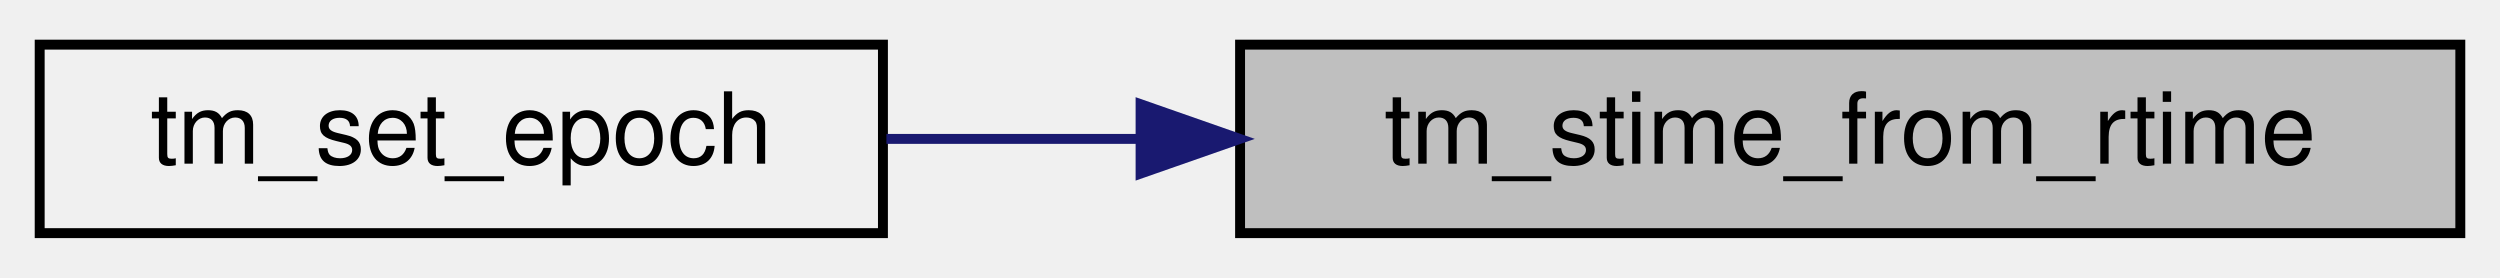
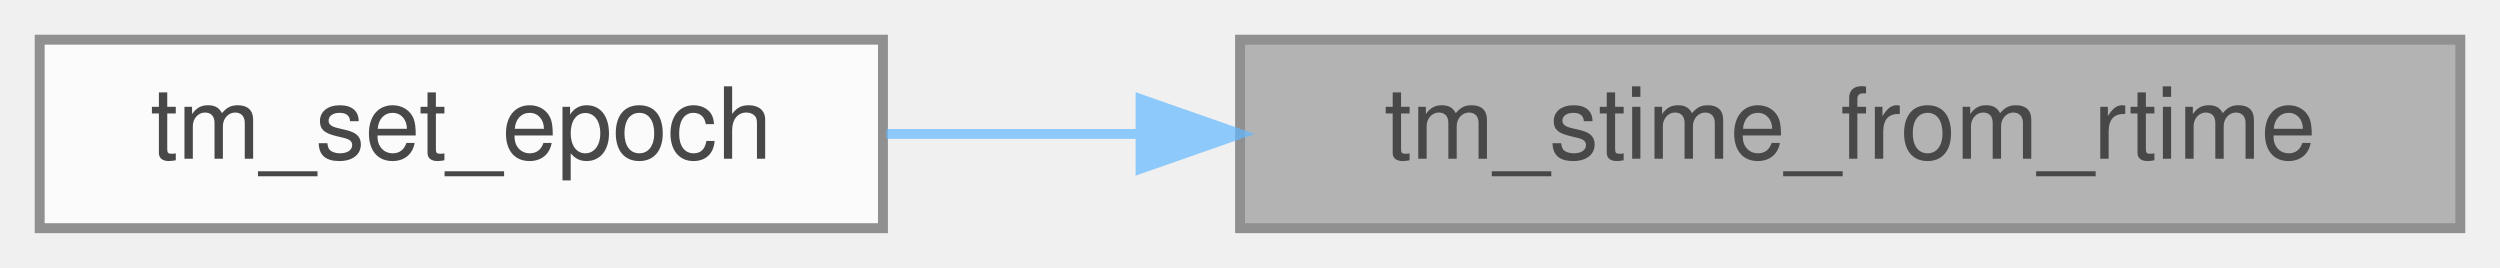
- <svg xmlns="http://www.w3.org/2000/svg" xmlns:xlink="http://www.w3.org/1999/xlink" width="252pt" height="28pt" viewBox="0.00 0.00 252.00 28.00">
-   <g id="graph0" class="graph" transform="scale(1 1) rotate(0) translate(4 24)">
-     <g id="node1" class="node">
-       <g id="a_node1">
-         <a xlink:title="Get a system timestamp from a real time, against the current epoch.">
-           <polygon fill="#bfbfbf" stroke="black" points="121,-0.5 121,-19.5 244,-19.5 244,-0.5 121,-0.5" />
-           <text text-anchor="middle" x="182.5" y="-7.5" font-family="Helvetica,sans-Serif" font-size="10.00">tm_stime_from_rtime</text>
-         </a>
+ <svg xmlns="http://www.w3.org/2000/svg" xmlns:xlink="http://www.w3.org/1999/xlink" width="252pt" height="27pt" viewBox="0.00 0.00 252.00 27.00">
+   <svg id="main" version="1.1" xml:space="preserve">
+     <style type="text/css">
+ .node, .edge {opacity: 0.7;}
+ .node.selected, .edge.selected {opacity: 1;}
+ .edge:hover path { stroke: red; }
+ .edge:hover polygon { stroke: red; fill: red; }
+ </style>
+     <svg id="graph" class="graph">
+       <g id="graph0" class="graph" transform="scale(1 1) rotate(0) translate(4 23)">
+         <g id="Node000001" class="node">
+           <g id="a_Node000001">
+             <a xlink:title="Get a system timestamp from a real time, against the current epoch.">
+               <polygon fill="#999999" stroke="#666666" points="244,-19 121,-19 121,0 244,0 244,-19" />
+               <text text-anchor="middle" x="182.5" y="-7" font-family="Helvetica,sans-Serif" font-size="10.00">tm_stime_from_rtime</text>
+             </a>
+           </g>
+         </g>
+         <g id="Node000002" class="node">
+           <g id="a_Node000002">
+             <a xlink:href="time_8c.html#a6a189a7f4cdf84e3f061bb309203fb50" target="_top" xlink:title="Set the epoch time from an external real time source.">
+               <polygon fill="white" stroke="#666666" points="85,-19 0,-19 0,0 85,0 85,-19" />
+               <text text-anchor="middle" x="42.5" y="-7" font-family="Helvetica,sans-Serif" font-size="10.00">tm_set_epoch</text>
+             </a>
+           </g>
+         </g>
+         <g id="edge1_Node000001_Node000002" class="edge">
+           <g id="a_edge1_Node000001_Node000002">
+             <a xlink:title=" ">
+               <path fill="none" stroke="#63b8ff" d="M110.78,-9.5C102.08,-9.5 93.42,-9.5 85.35,-9.5" />
+               <polygon fill="#63b8ff" stroke="#63b8ff" points="110.97,-13 120.97,-9.5 110.97,-6 110.97,-13" />
+             </a>
+           </g>
+         </g>
      </g>
-     </g>
-     <g id="node2" class="node">
-       <g id="a_node2">
-         <a xlink:href="time_8c.html#a6a189a7f4cdf84e3f061bb309203fb50" target="_top" xlink:title="Set the epoch time from an external real time source.">
-           <polygon fill="none" stroke="black" points="0,-0.5 0,-19.5 85,-19.5 85,-0.5 0,-0.5" />
-           <text text-anchor="middle" x="42.5" y="-7.5" font-family="Helvetica,sans-Serif" font-size="10.00">tm_set_epoch</text>
-         </a>
-       </g>
-     </g>
-     <g id="edge1" class="edge">
-       <path fill="none" stroke="midnightblue" d="M110.78,-10C102.08,-10 93.42,-10 85.35,-10" />
-       <polygon fill="midnightblue" stroke="midnightblue" points="110.97,-13.5 120.97,-10 110.97,-6.5 110.97,-13.5" />
-     </g>
-   </g>
+     </svg>
+   </svg>
+   <style type="text/css">
+ 
+ [data-mouse-over-selected='false'] { opacity: 0.7; }
+ [data-mouse-over-selected='true']  { opacity: 1.0; }
+ 
+ </style>
</svg>
